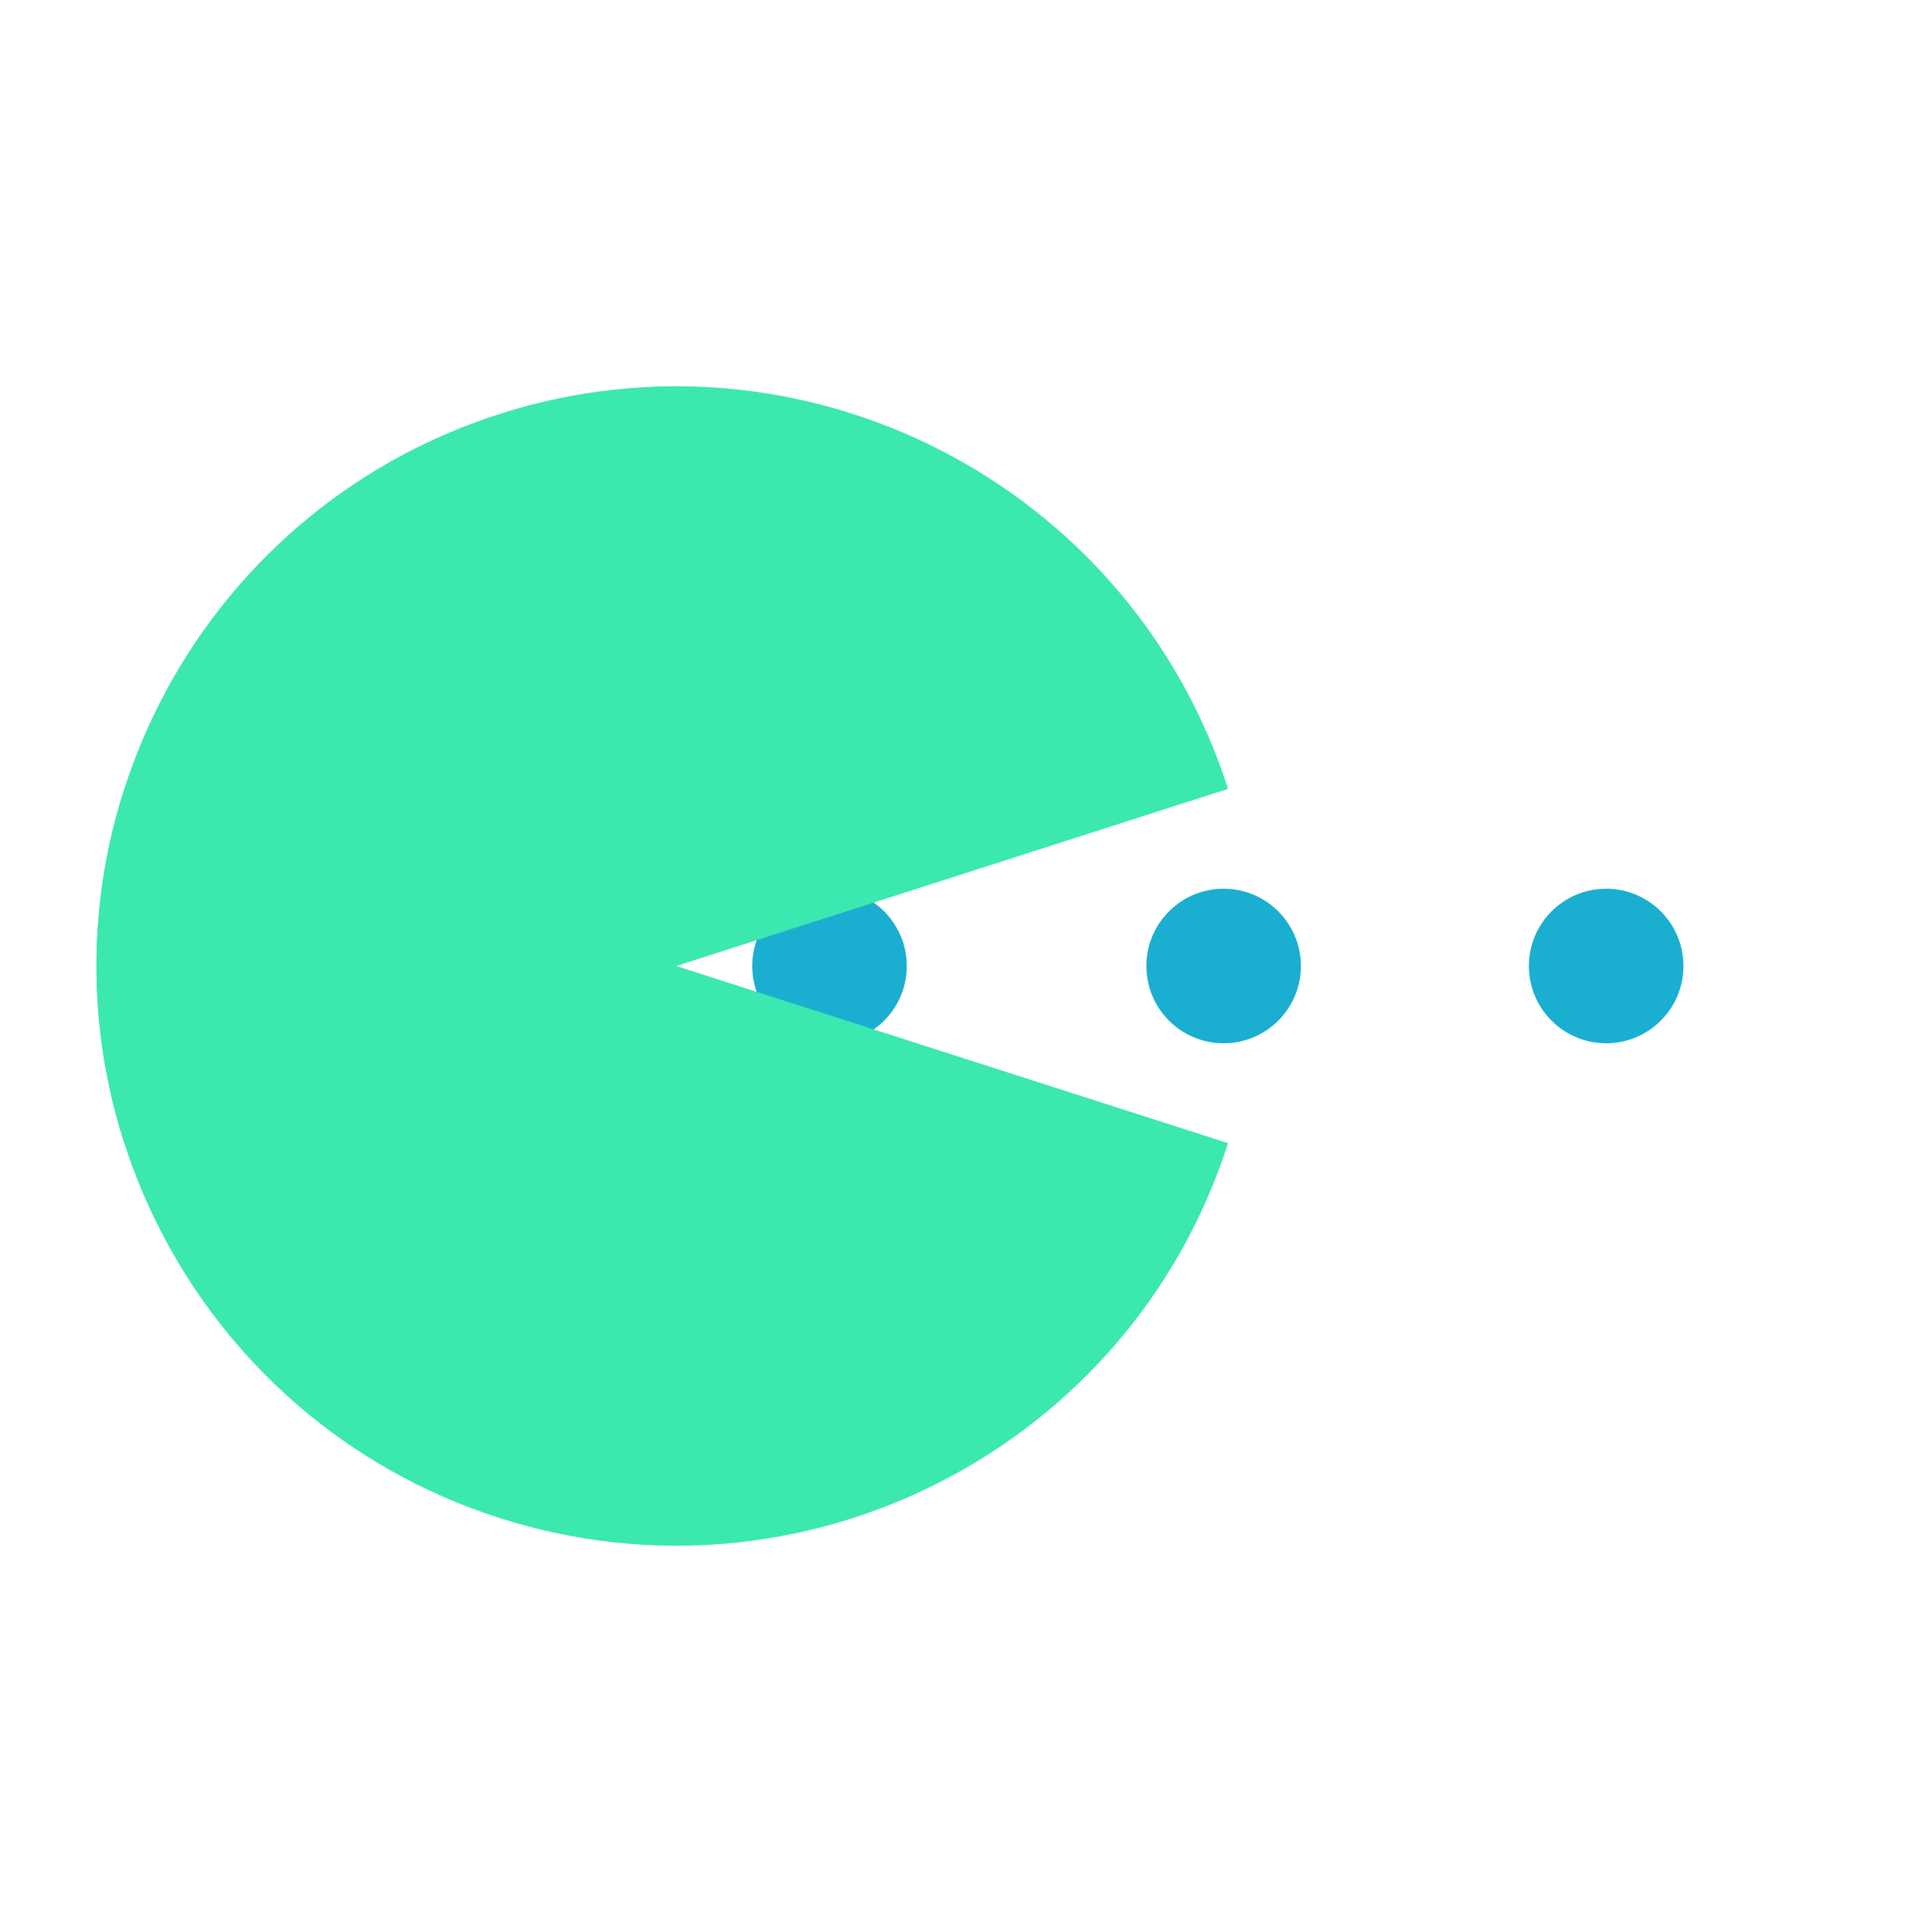
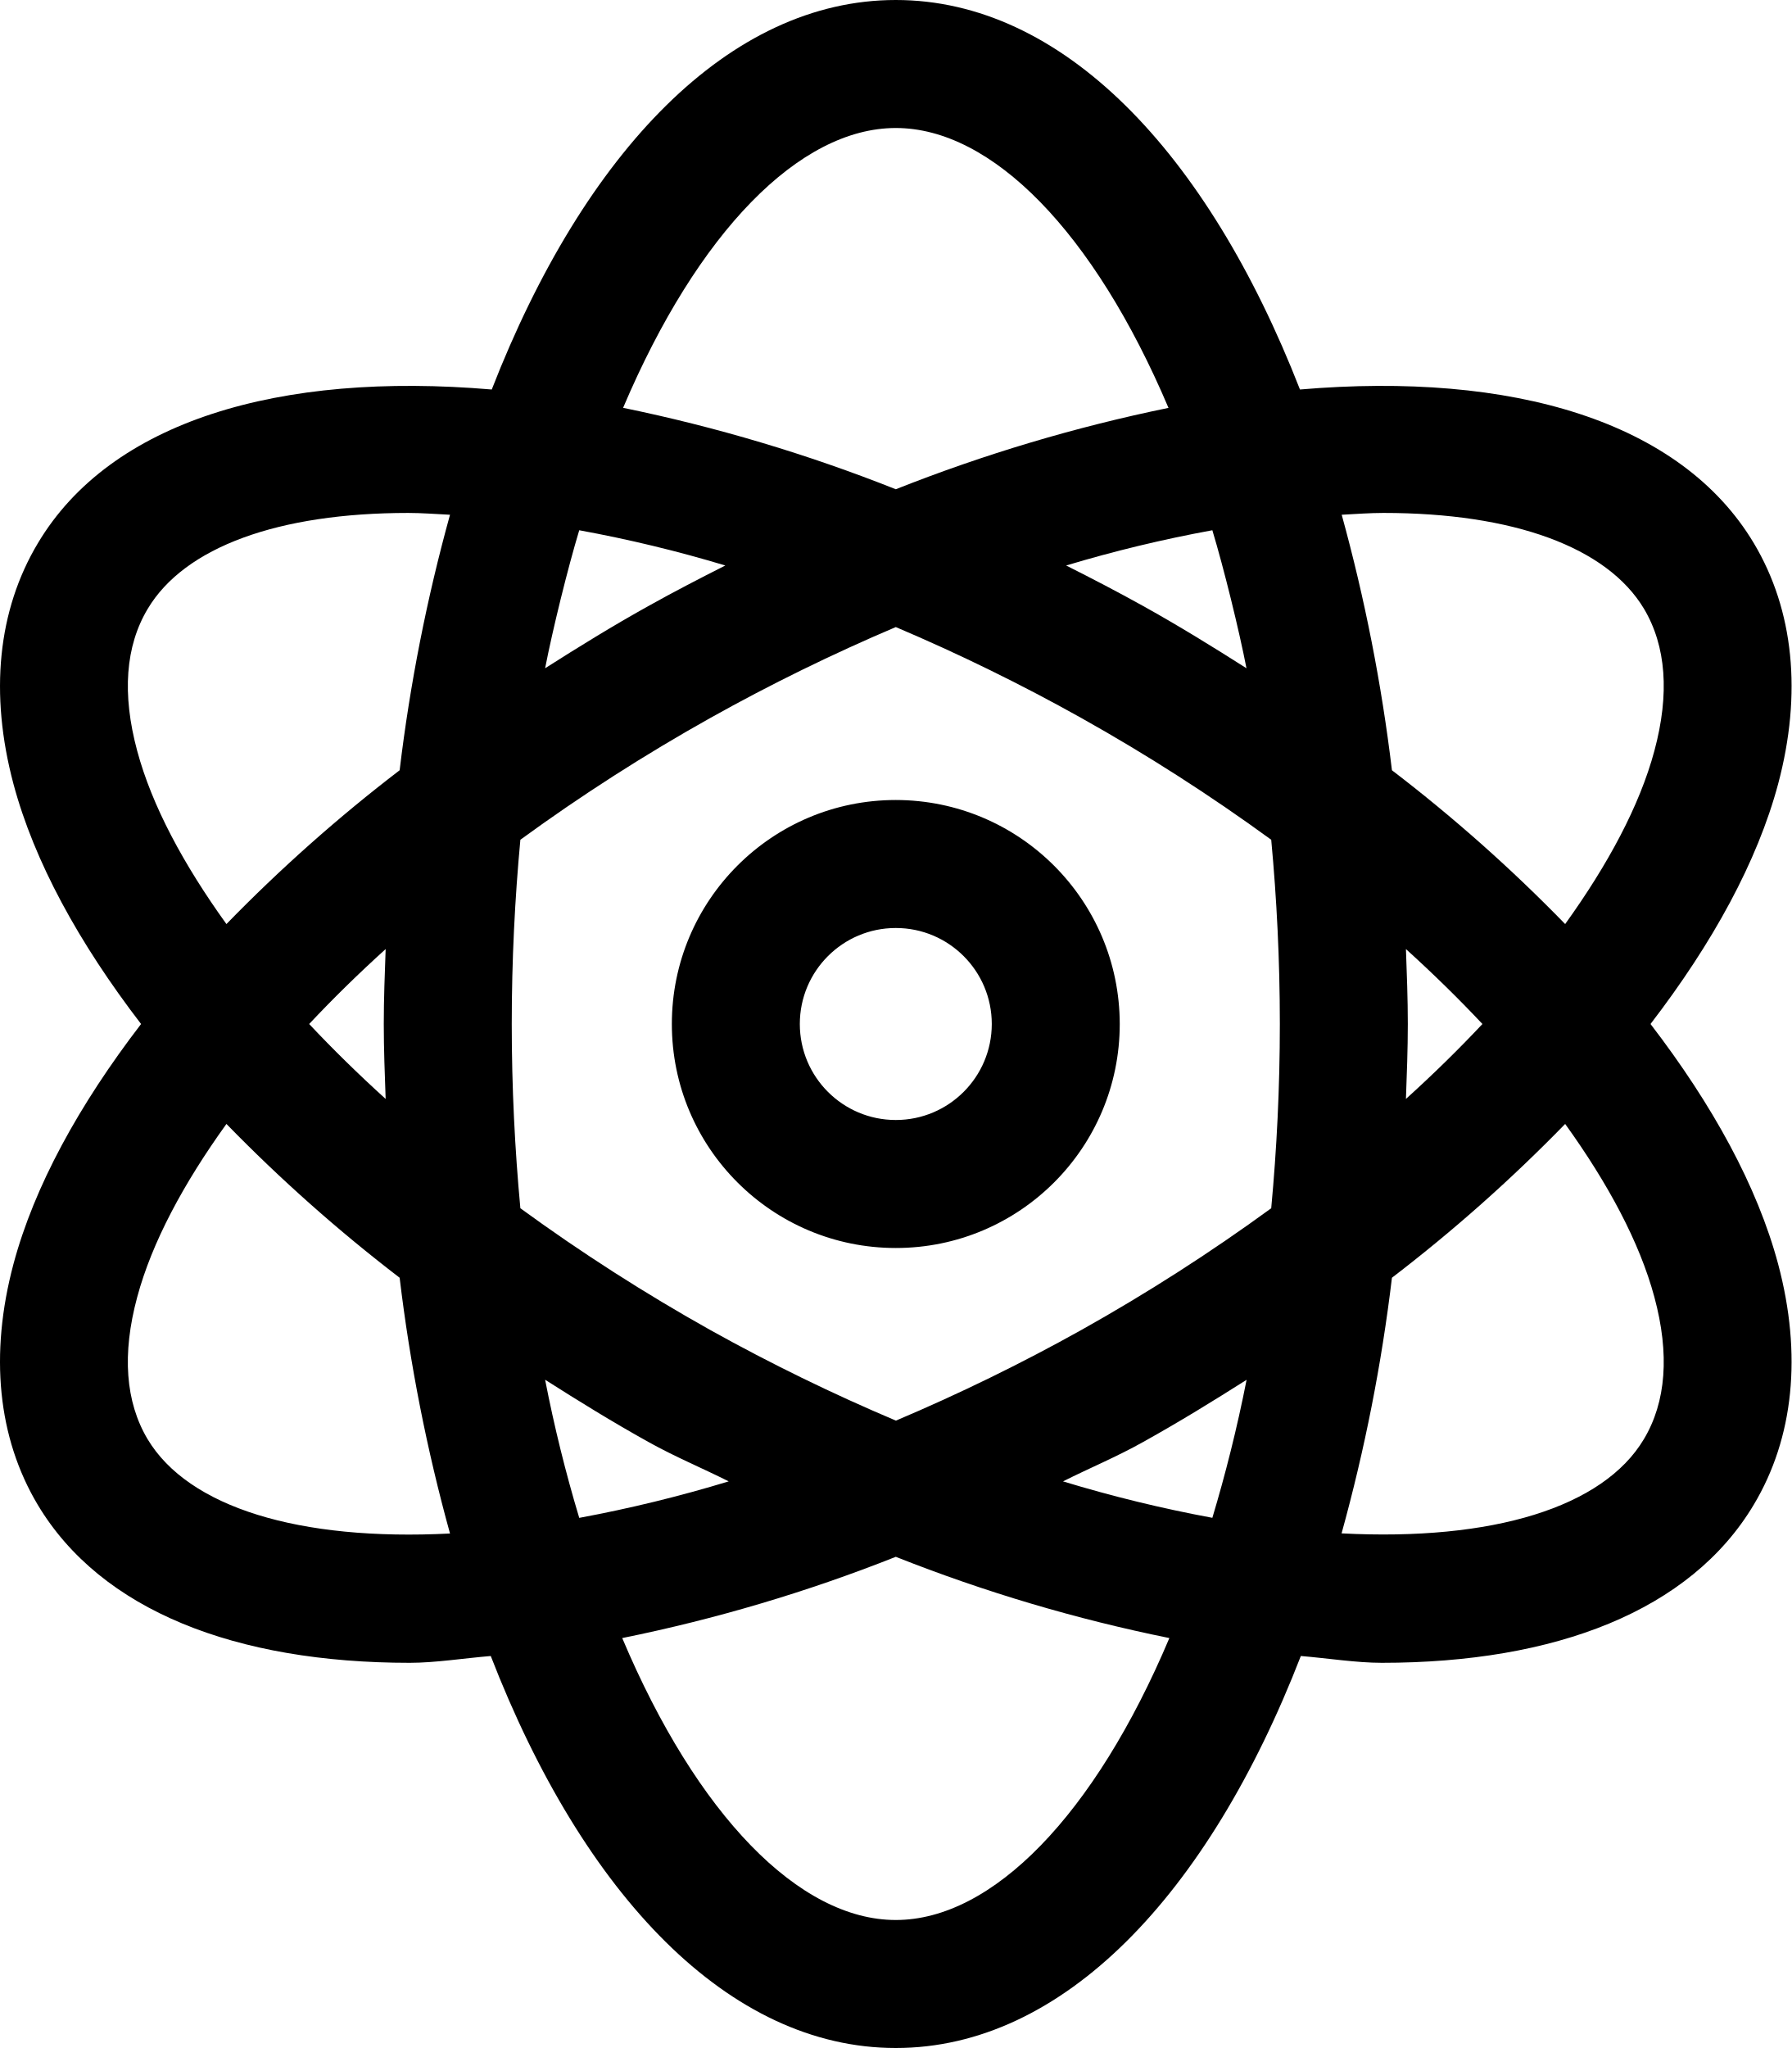
- <svg xmlns="http://www.w3.org/2000/svg" width="150px" height="150px" viewBox="0 0 100 100" preserveAspectRatio="xMidYMid" class="lds-pacman" style="background: none;">
-   <g ng-attr-style="display:{{config.showBean}}" style="display:block">
-     <circle cx="42.935" cy="50" r="4" ng-attr-fill="{{config.c2}}" fill="#1aafd0">
-       <animate attributeName="cx" calcMode="linear" values="95;35" keyTimes="0;1" dur="1" begin="-0.67s" repeatCount="indefinite" />
-       <animate attributeName="fill-opacity" calcMode="linear" values="0;1;1" keyTimes="0;0.2;1" dur="1" begin="-0.67s" repeatCount="indefinite" />
-     </circle>
-     <circle cx="63.335" cy="50" r="4" ng-attr-fill="{{config.c2}}" fill="#1aafd0">
-       <animate attributeName="cx" calcMode="linear" values="95;35" keyTimes="0;1" dur="1" begin="-0.33s" repeatCount="indefinite" />
-       <animate attributeName="fill-opacity" calcMode="linear" values="0;1;1" keyTimes="0;0.2;1" dur="1" begin="-0.33s" repeatCount="indefinite" />
-     </circle>
-     <circle cx="83.135" cy="50" r="4" ng-attr-fill="{{config.c2}}" fill="#1aafd0">
-       <animate attributeName="cx" calcMode="linear" values="95;35" keyTimes="0;1" dur="1" begin="0s" repeatCount="indefinite" />
-       <animate attributeName="fill-opacity" calcMode="linear" values="0;1;1" keyTimes="0;0.2;1" dur="1" begin="0s" repeatCount="indefinite" />
-     </circle>
-   </g>
-   <g ng-attr-transform="translate({{config.showBeanOffset}} 0)" transform="translate(-15 0)">
-     <path d="M50 50L20 50A30 30 0 0 0 80 50Z" ng-attr-fill="{{config.c1}}" fill="#3be8b0" transform="rotate(17.7977 50 50)">
-       <animateTransform attributeName="transform" type="rotate" calcMode="linear" values="0 50 50;45 50 50;0 50 50" keyTimes="0;0.5;1" dur="1s" begin="0s" repeatCount="indefinite" />
-     </path>
-     <path d="M50 50L20 50A30 30 0 0 1 80 50Z" ng-attr-fill="{{config.c1}}" fill="#3be8b0" transform="rotate(-17.7977 50 50)">
-       <animateTransform attributeName="transform" type="rotate" calcMode="linear" values="0 50 50;-45 50 50;0 50 50" keyTimes="0;0.5;1" dur="1s" begin="0s" repeatCount="indefinite" />
-     </path>
-   </g>
+ <svg xmlns="http://www.w3.org/2000/svg" aria-hidden="true" width="100%" height="100%" focusable="false" role="img" viewBox="0 0 448 512">
+   <path fill="currentColor" d="M224,200a56,56,0,1,0,56.001,56A56.069,56.069,0,0,0,224,200Zm0,80a24,24,0,1,1,24.001-24A24.007,24.007,0,0,1,224,280Zm188.724-24c15.563-20.266,26.719-40.625,31.907-60,6.031-22.609,3.938-43.422-6.063-60.188-18.219-30.5-60.345-42.969-113.503-38.438C301.815,37.812,265.564,0,224,0S146.185,37.812,122.966,97.375c-53.189-4.531-95.315,7.922-113.503,38.438C-.568,152.578-2.662,173.391,3.369,196c5.188,19.375,16.344,39.734,31.907,60-15.563,20.266-26.719,40.625-31.907,60-6.031,22.609-3.938,43.422,6.063,60.188,15.844,26.5,49.595,39.516,93.034,39.516,6.375,0,13.5-1.141,20.251-1.703C145.967,473.922,182.311,512,224,512s78.033-38.078,101.284-98c6.75.562,13.875,1.703,20.251,1.703,43.407,0,77.19-13.016,93.002-39.516,10.032-16.766,12.125-37.578,6.094-60.188C439.443,296.625,428.287,276.266,412.724,256ZM36.901,359.781c-5.531-9.297-6.438-21.25-2.594-35.5,3.687-13.719,11.594-28.406,22.313-43.297A400.696,400.696,0,0,0,99.934,319.438a432.512,432.512,0,0,0,12.594,63.938C74.809,385.312,47.12,376.844,36.901,359.781Zm59.533-85.047Q86.168,265.43,77.309,256q8.86-9.445,19.126-18.734c-.219,6.219-.469,12.391-.469,18.734S96.215,268.516,96.434,274.734Zm3.5-82.172a397.743,397.743,0,0,0-43.314,38.453c-10.719-14.891-18.626-29.578-22.313-43.297-3.844-14.25-2.938-26.203,2.625-35.5,9.219-15.469,32.72-23.984,65.158-23.984,3.313,0,6.906.281,10.438.453A431.641,431.641,0,0,0,99.934,192.562Zm211.756-25.5c-8.375-5.328-16.875-10.578-25.813-15.547-6.438-3.578-12.844-6.906-19.282-10.141a338.669,338.669,0,0,1,36.563-8.812C306.001,141.969,309.815,157.422,311.69,167.062ZM224,32c24.063,0,49.533,26.031,68.189,69.969A407.595,407.595,0,0,0,224,122.312a405.982,405.982,0,0,0-68.189-20.359C174.467,58.016,199.937,32,224,32ZM144.842,132.562a336.436,336.436,0,0,1,36.532,8.812c-6.406,3.234-12.844,6.562-19.251,10.141-8.938,4.969-17.438,10.219-25.813,15.547C138.185,157.422,141.997,141.969,144.842,132.562Zm-8.531,212.375c8.375,5.328,16.875,10.578,25.813,15.547,6.719,3.75,13.375,6.484,20.094,9.859a344.234,344.234,0,0,1-37.376,9.125A355.369,355.369,0,0,1,136.31,344.938ZM224,480c-24.157,0-49.72-26.234-68.408-70.484A402.253,402.253,0,0,0,224,389.203a402.253,402.253,0,0,0,68.408,20.312C273.72,453.766,248.157,480,224,480Zm79.158-100.547a341.688,341.688,0,0,1-37.345-9.109c6.719-3.375,13.375-6.109,20.063-9.859,8.938-4.969,17.469-10.219,25.844-15.531C309.315,357.156,306.408,368.625,303.158,379.453Zm14.719-77.391a471.236,471.236,0,0,1-47.564,30.484,475.862,475.862,0,0,1-46.282,22.609,476.691,476.691,0,0,1-46.345-22.609,471.236,471.236,0,0,1-47.564-30.484c-1.375-14.719-2.156-30.078-2.156-46.062s.781-31.344,2.156-46.062a471.236,471.236,0,0,1,47.564-30.484A477.448,477.448,0,0,1,224,156.766a477.448,477.448,0,0,1,46.314,22.688,471.236,471.236,0,0,1,47.564,30.484c1.375,14.719,2.156,30.078,2.156,46.062S319.253,287.344,317.877,302.062Zm28.063-173.828c32.407,0,55.908,8.516,65.158,23.969,5.531,9.312,6.438,21.25,2.594,35.5-3.688,13.734-11.594,28.406-22.313,43.312a396.104,396.104,0,0,0-43.314-38.453,435.368,435.368,0,0,0-12.563-63.875C339.003,128.5,342.597,128.234,345.941,128.234Zm5.625,109.031Q361.832,246.57,370.691,256q-8.86,9.445-19.126,18.734c.219-6.219.469-12.391.469-18.734S351.785,243.484,351.566,237.266Zm59.502,122.516c-10.157,17.062-37.845,25.531-75.596,23.562a432.076,432.076,0,0,0,12.594-63.906,397.743,397.743,0,0,0,43.314-38.453c10.719,14.891,18.625,29.578,22.313,43.297C417.536,338.531,416.63,350.484,411.067,359.781Z" class="" />
</svg>
